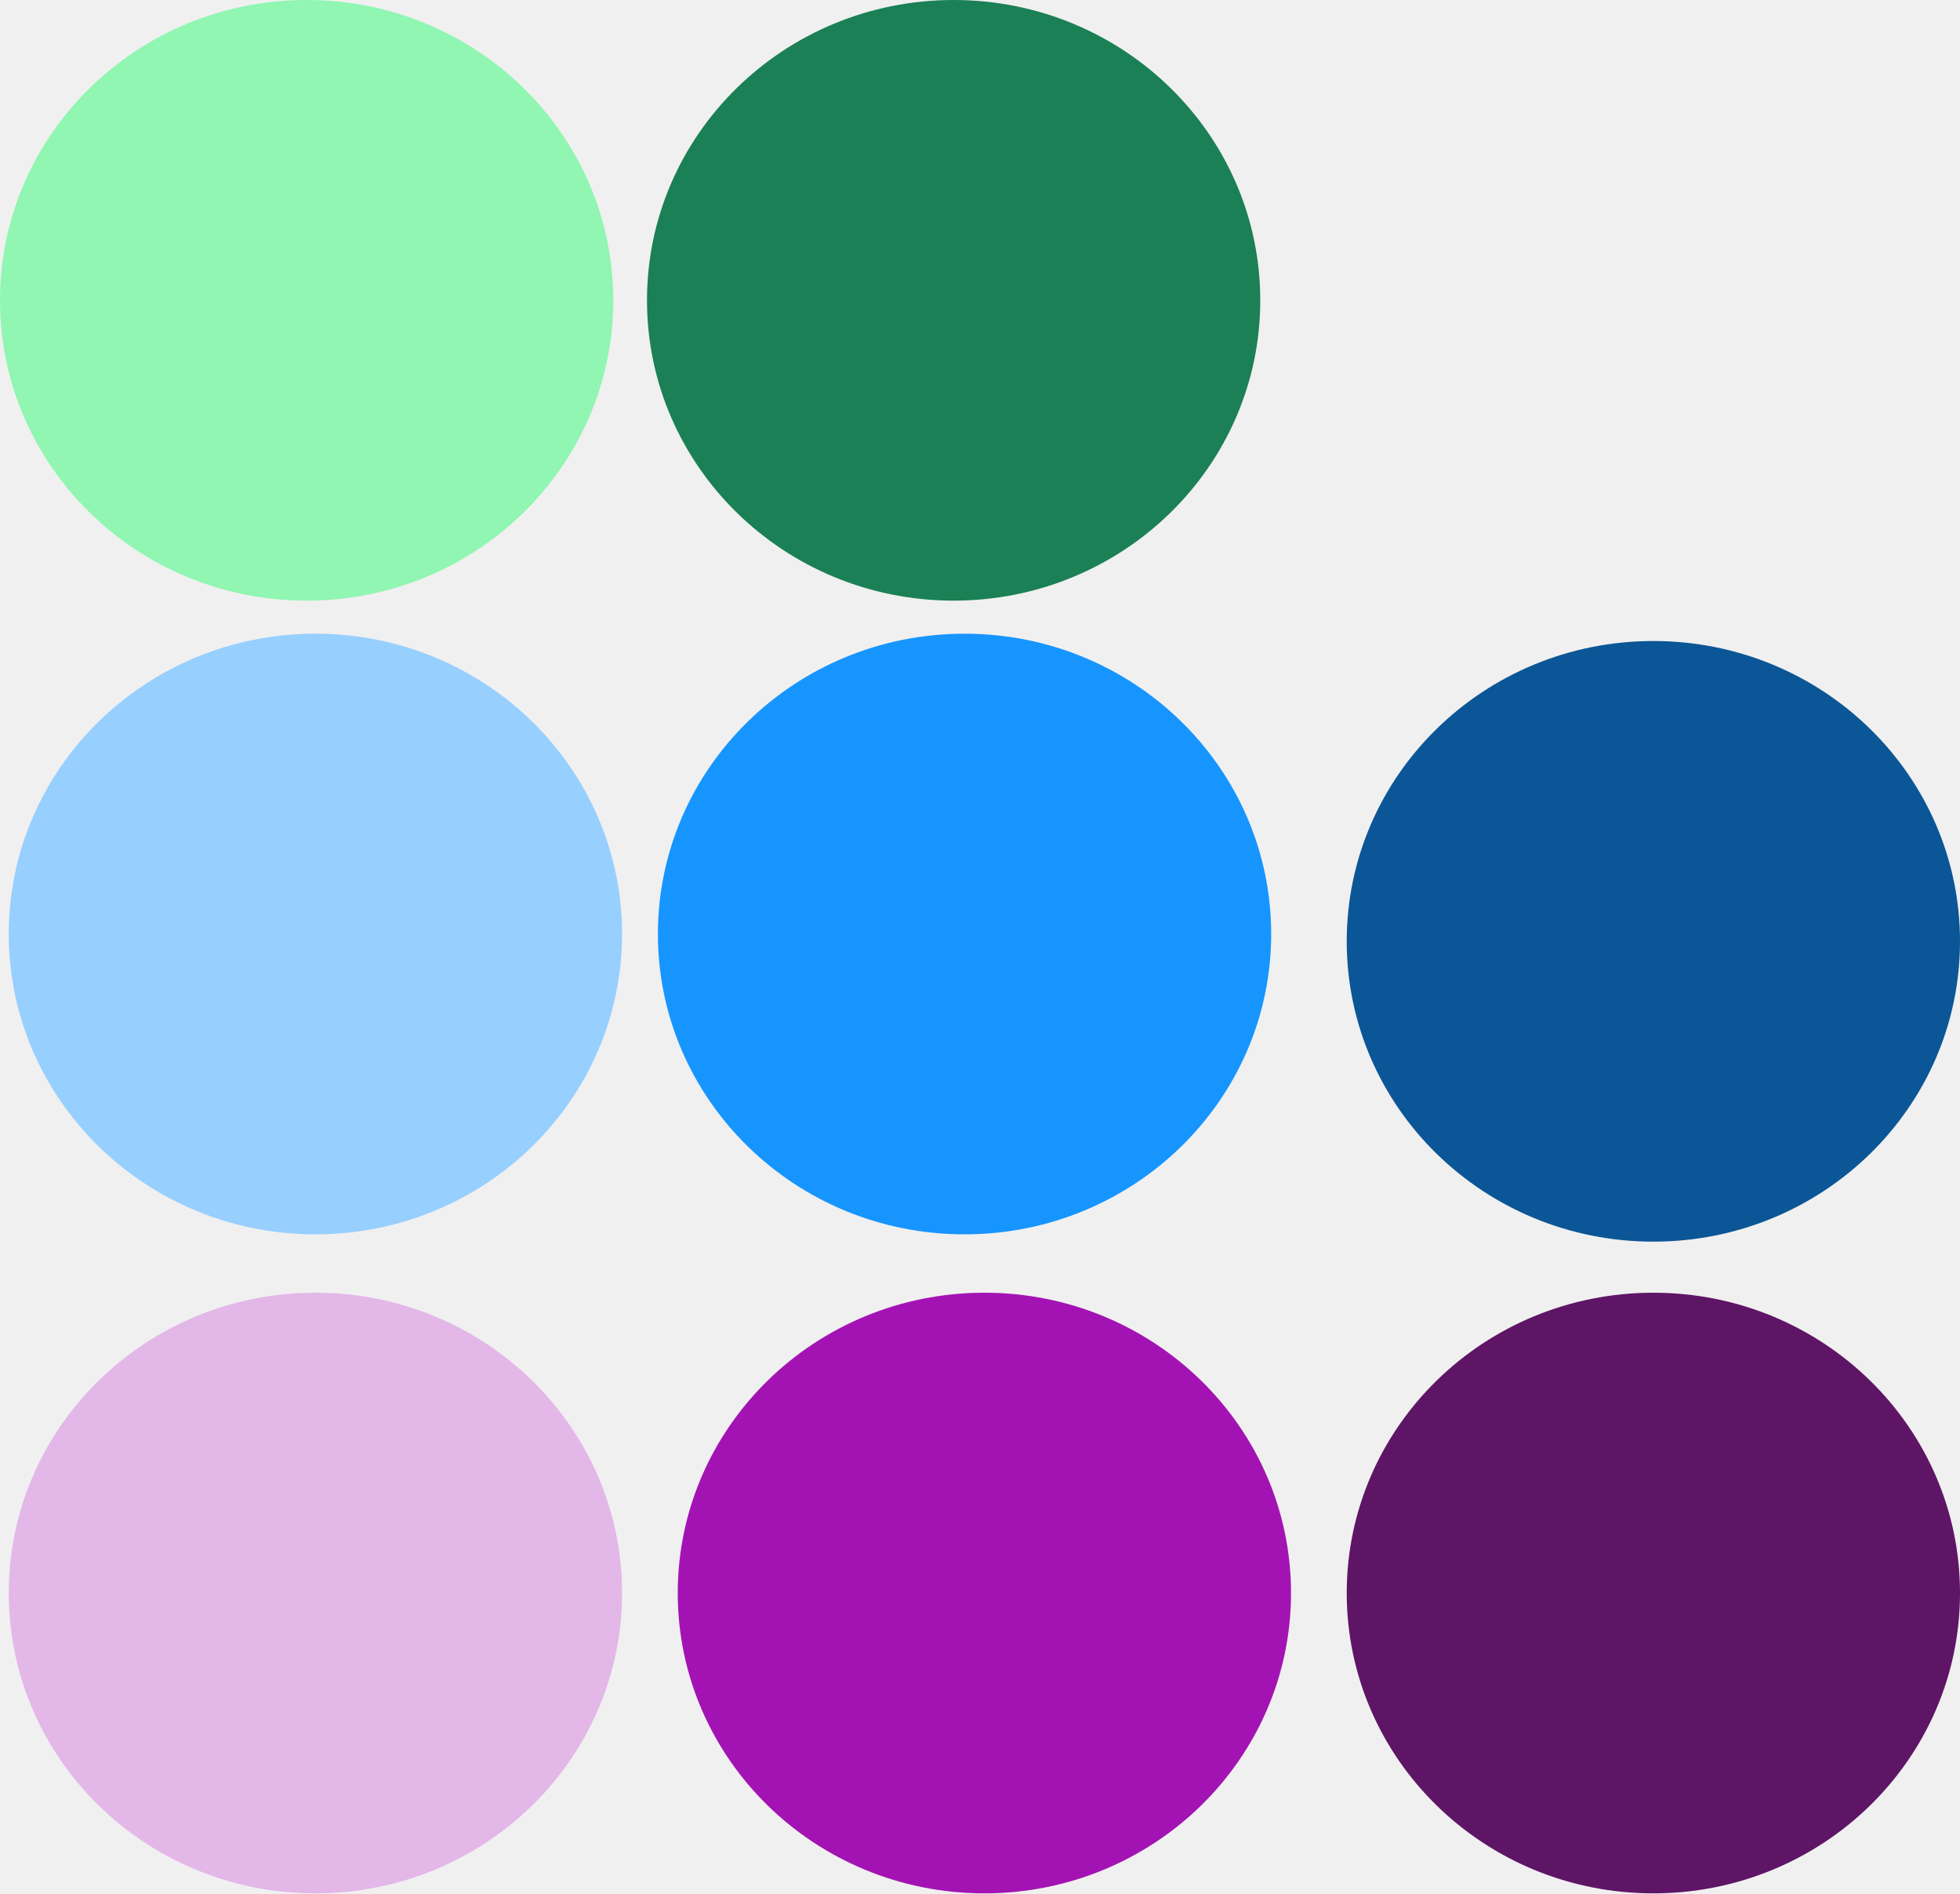
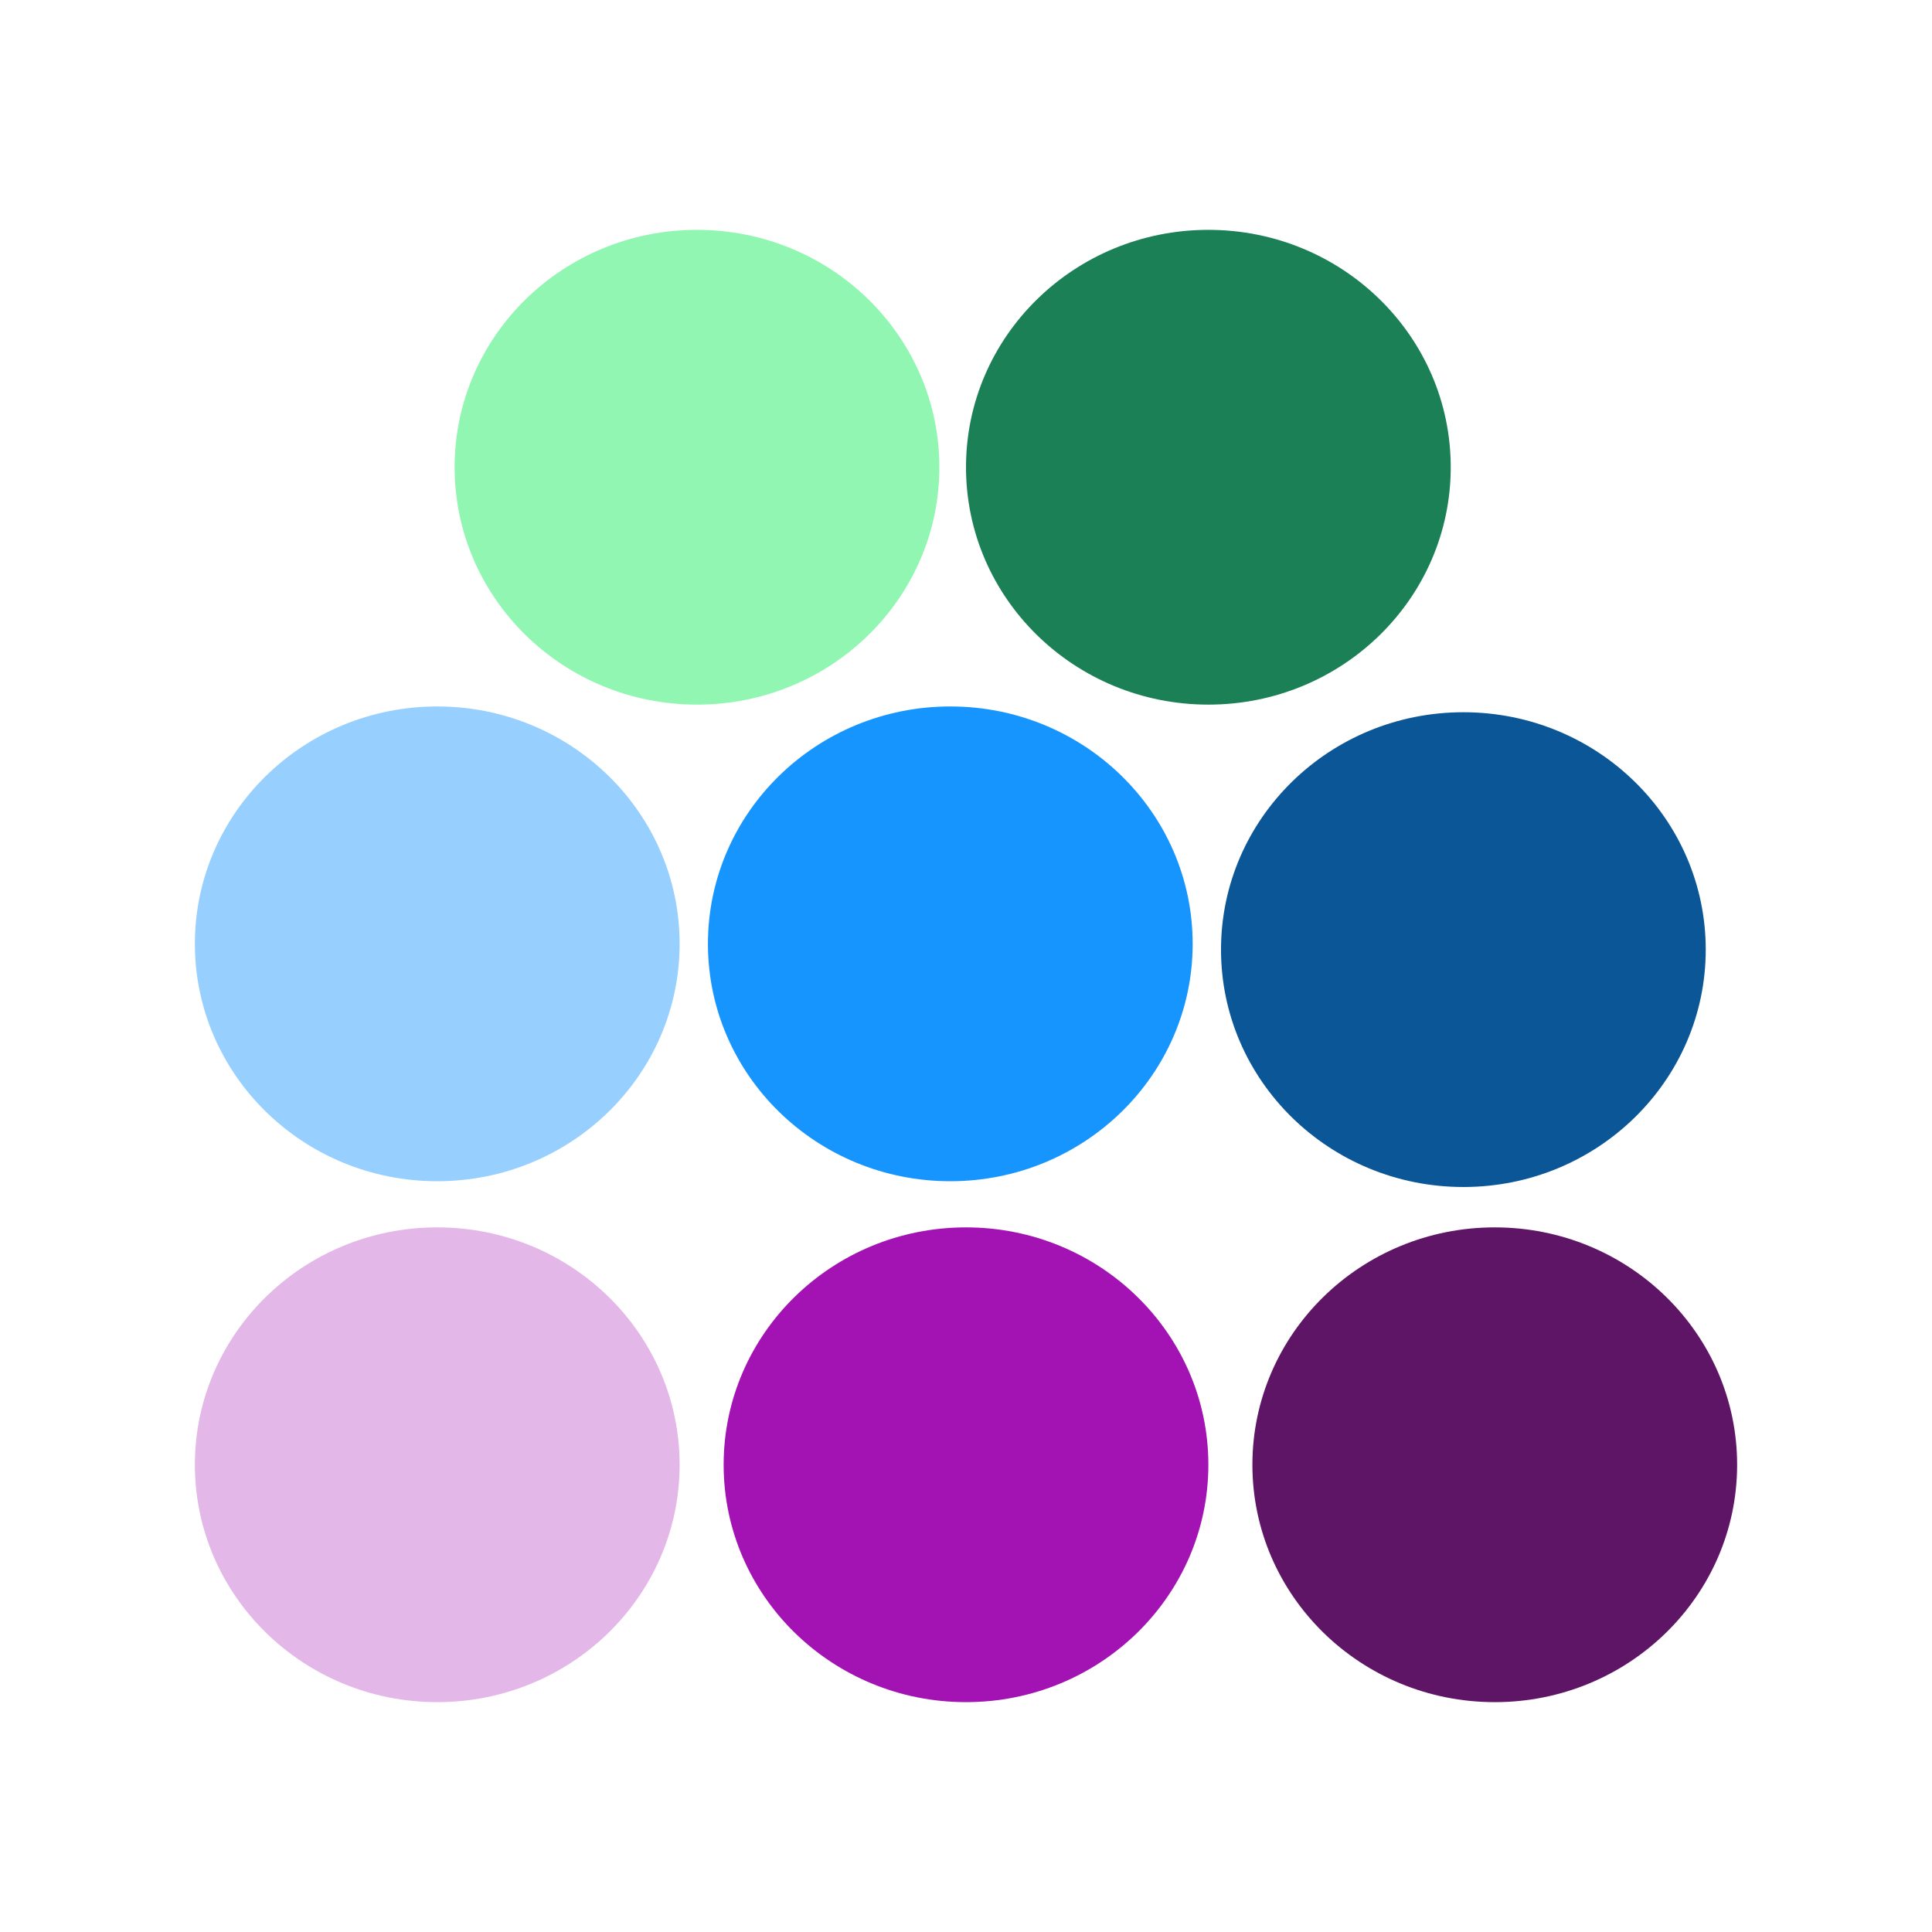
- <svg xmlns="http://www.w3.org/2000/svg" viewBox="0 0 1083.37 1046.61">
+ <svg xmlns="http://www.w3.org/2000/svg" viewBox="0 0 1351.09 1351.09">
  <defs>
-     <style>.cls-1{fill:#90f6b2;}.cls-2{fill:#1b8055;}.cls-3{fill:#97cfff;}.cls-4{fill:#1795ff;}.cls-5{fill:#0b5696;}.cls-6{fill:#e3b7e8;}.cls-7{fill:#a313b3;}.cls-8{fill:#5e1566;}</style>
+     <style>.cls-1{fill:#fff;}.cls-2{fill:#90f6b2;}.cls-3{fill:#1b8055;}.cls-4{fill:#97cfff;}.cls-5{fill:#1795ff;}.cls-6{fill:#0b5696;}.cls-7{fill:#e3b7e8;}.cls-8{fill:#a313b3;}.cls-9{fill:#5e1566;}</style>
  </defs>
  <g id="Layer_2" data-name="Layer 2">
    <g id="Layer_1-2" data-name="Layer 1">
-       <ellipse class="cls-1" cx="169.49" cy="166.01" rx="169.49" ry="166.01" />
-       <ellipse class="cls-2" cx="527.11" cy="166.01" rx="169.49" ry="166.01" />
-       <ellipse class="cls-3" cx="174.34" cy="516.31" rx="169.49" ry="166.01" />
-       <ellipse class="cls-4" cx="533.14" cy="516.31" rx="169.49" ry="166.01" />
-       <ellipse class="cls-5" cx="913.88" cy="520.35" rx="169.49" ry="166.01" />
-       <ellipse class="cls-6" cx="174.34" cy="880.6" rx="169.49" ry="166.01" />
-       <ellipse class="cls-7" cx="544.11" cy="880.6" rx="169.49" ry="166.01" />
-       <ellipse class="cls-8" cx="913.88" cy="880.6" rx="169.49" ry="166.01" />
+       <rect class="cls-1" width="1351.09" height="1351.09" />
+       <ellipse class="cls-2" cx="487.42" cy="326.75" rx="169.49" ry="166.01" />
+       <ellipse class="cls-3" cx="845.04" cy="326.75" rx="169.49" ry="166.01" />
+       <ellipse class="cls-4" cx="305.78" cy="660.05" rx="169.49" ry="166.01" />
+       <ellipse class="cls-5" cx="664.57" cy="660.05" rx="169.49" ry="166.01" />
+       <ellipse class="cls-6" cx="1023.37" cy="664.09" rx="169.49" ry="166.01" />
+       <ellipse class="cls-7" cx="305.78" cy="1024.34" rx="169.49" ry="166.01" />
+       <ellipse class="cls-8" cx="675.55" cy="1024.34" rx="169.49" ry="166.01" />
+       <ellipse class="cls-9" cx="1045.32" cy="1024.34" rx="169.49" ry="166.01" />
    </g>
  </g>
</svg>
